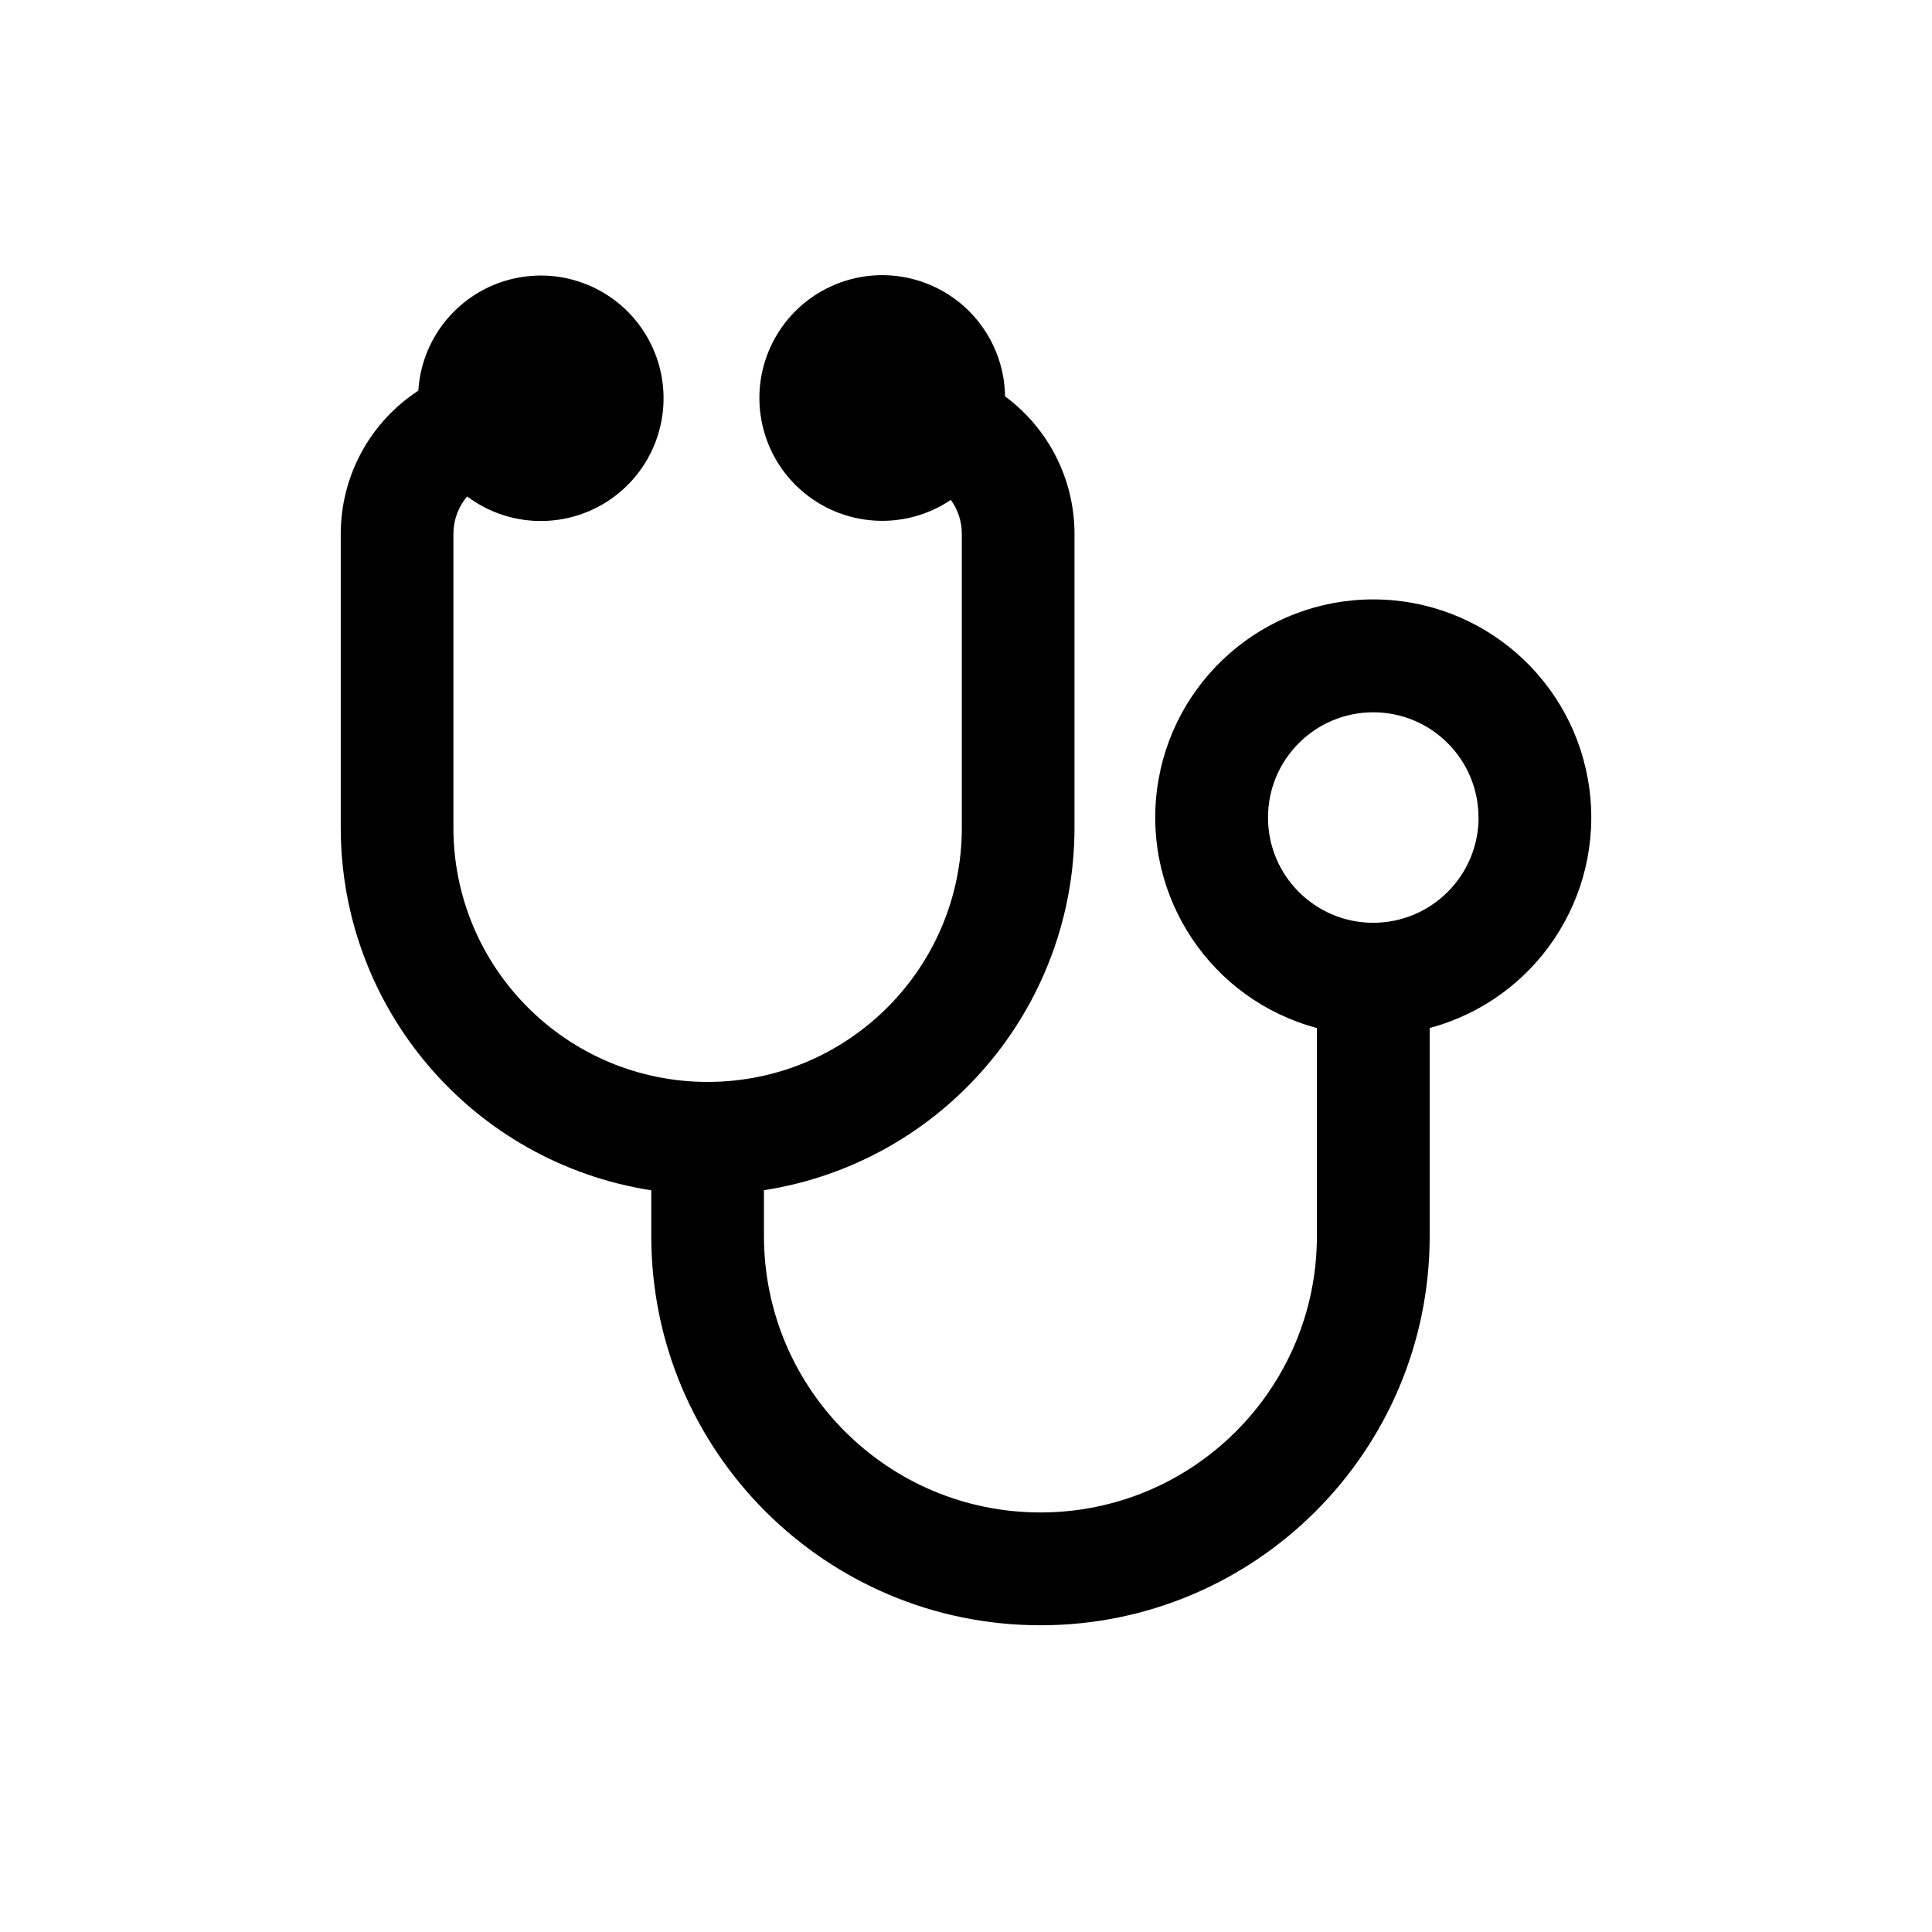
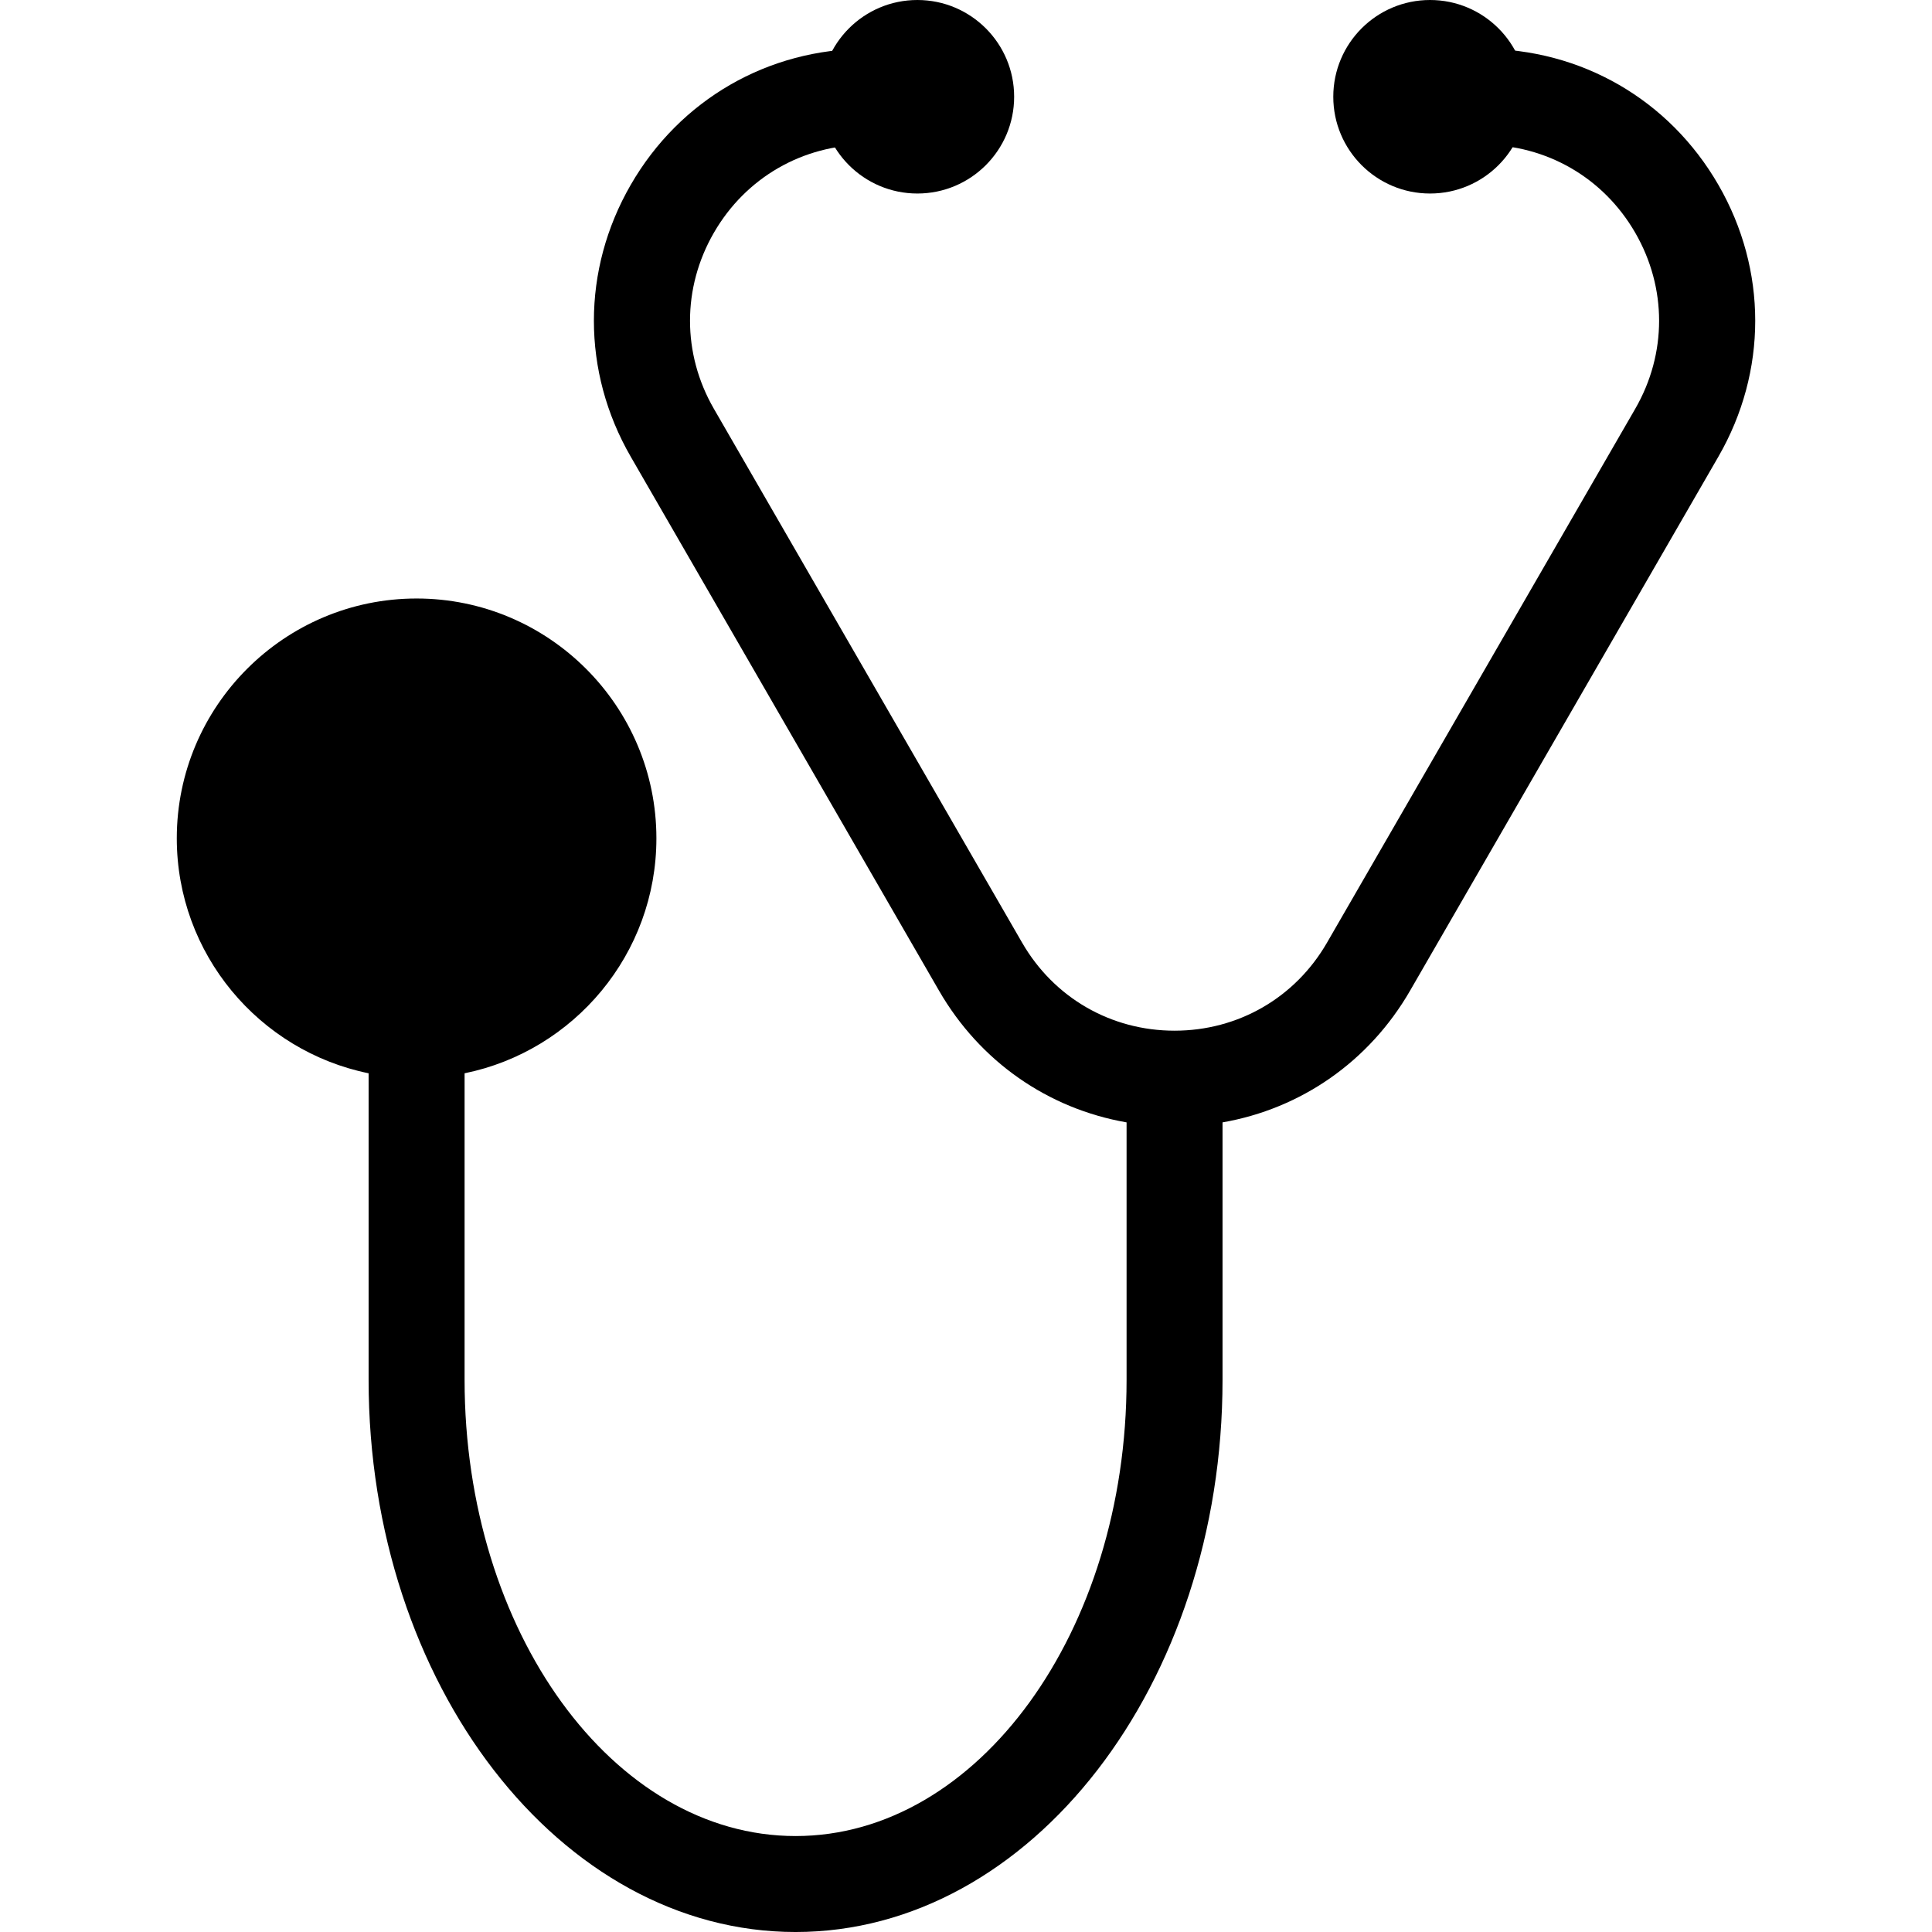
- <svg xmlns="http://www.w3.org/2000/svg" fill="#000000" width="800px" height="800px" viewBox="-2.5 0 19 19" class="cf-icon-svg">
-   <path d="M11.56 10.11v2.046a3.827 3.827 0 1 1-7.655 0v-.45A3.61 3.61 0 0 1 .851 8.141V5.25a1.682 1.682 0 0 1 .763-1.408 1.207 1.207 0 1 1 .48 1.04.571.571 0 0 0-.135.368v2.89a2.5 2.5 0 0 0 5 0V5.25a.57.57 0 0 0-.108-.334 1.208 1.208 0 1 1 .533-1.018 1.681 1.681 0 0 1 .683 1.352v2.89a3.61 3.61 0 0 1-3.054 3.565v.45a2.719 2.719 0 0 0 5.438 0V10.11a2.144 2.144 0 1 1 1.108 0zm.48-2.07a1.035 1.035 0 1 0-1.035 1.035 1.037 1.037 0 0 0 1.036-1.035z" />
+ <svg xmlns="http://www.w3.org/2000/svg" fill="#000000" height="800px" width="800px" version="1.1" id="Capa_1" viewBox="0 0 201.324 201.324" xml:space="preserve">
+   <circle cx="95.596" cy="10.083" r="10.083" />
+   <circle cx="149.018" cy="10.083" r="10.083" />
+   <path d="M179.06,19.254c-5.123-8.873-14.298-14.17-24.544-14.17v10c6.631,0,12.568,3.428,15.884,9.17  c3.316,5.743,3.316,12.599,0.001,18.342l-32.122,55.636c-3.315,5.742-9.253,9.17-15.884,9.171c-6.631,0-12.569-3.428-15.885-9.171  L74.389,42.595c-3.315-5.742-3.315-12.599,0-18.341s9.254-9.171,15.885-9.171v-10c-10.246,0-19.422,5.297-24.545,14.171  s-5.123,19.468,0,28.341l32.121,55.636c4.272,7.399,11.366,12.299,19.545,13.727v26.832c0,26.211-15.473,47.535-34.492,47.535  c-19.019,0-34.491-21.324-34.491-47.535v-31.948C59.802,109.52,68.4,99.424,68.4,87.356c0-13.779-11.21-24.989-24.989-24.989  s-24.989,11.21-24.989,24.989c0,12.067,8.598,22.163,19.989,24.486v31.948c0,31.725,19.959,57.535,44.492,57.535  c24.532,0,44.491-25.81,44.491-57.535v-26.832c8.178-1.428,15.273-6.328,19.544-13.727l32.122-55.636  C184.184,38.722,184.184,28.127,179.06,19.254z" />
</svg>
